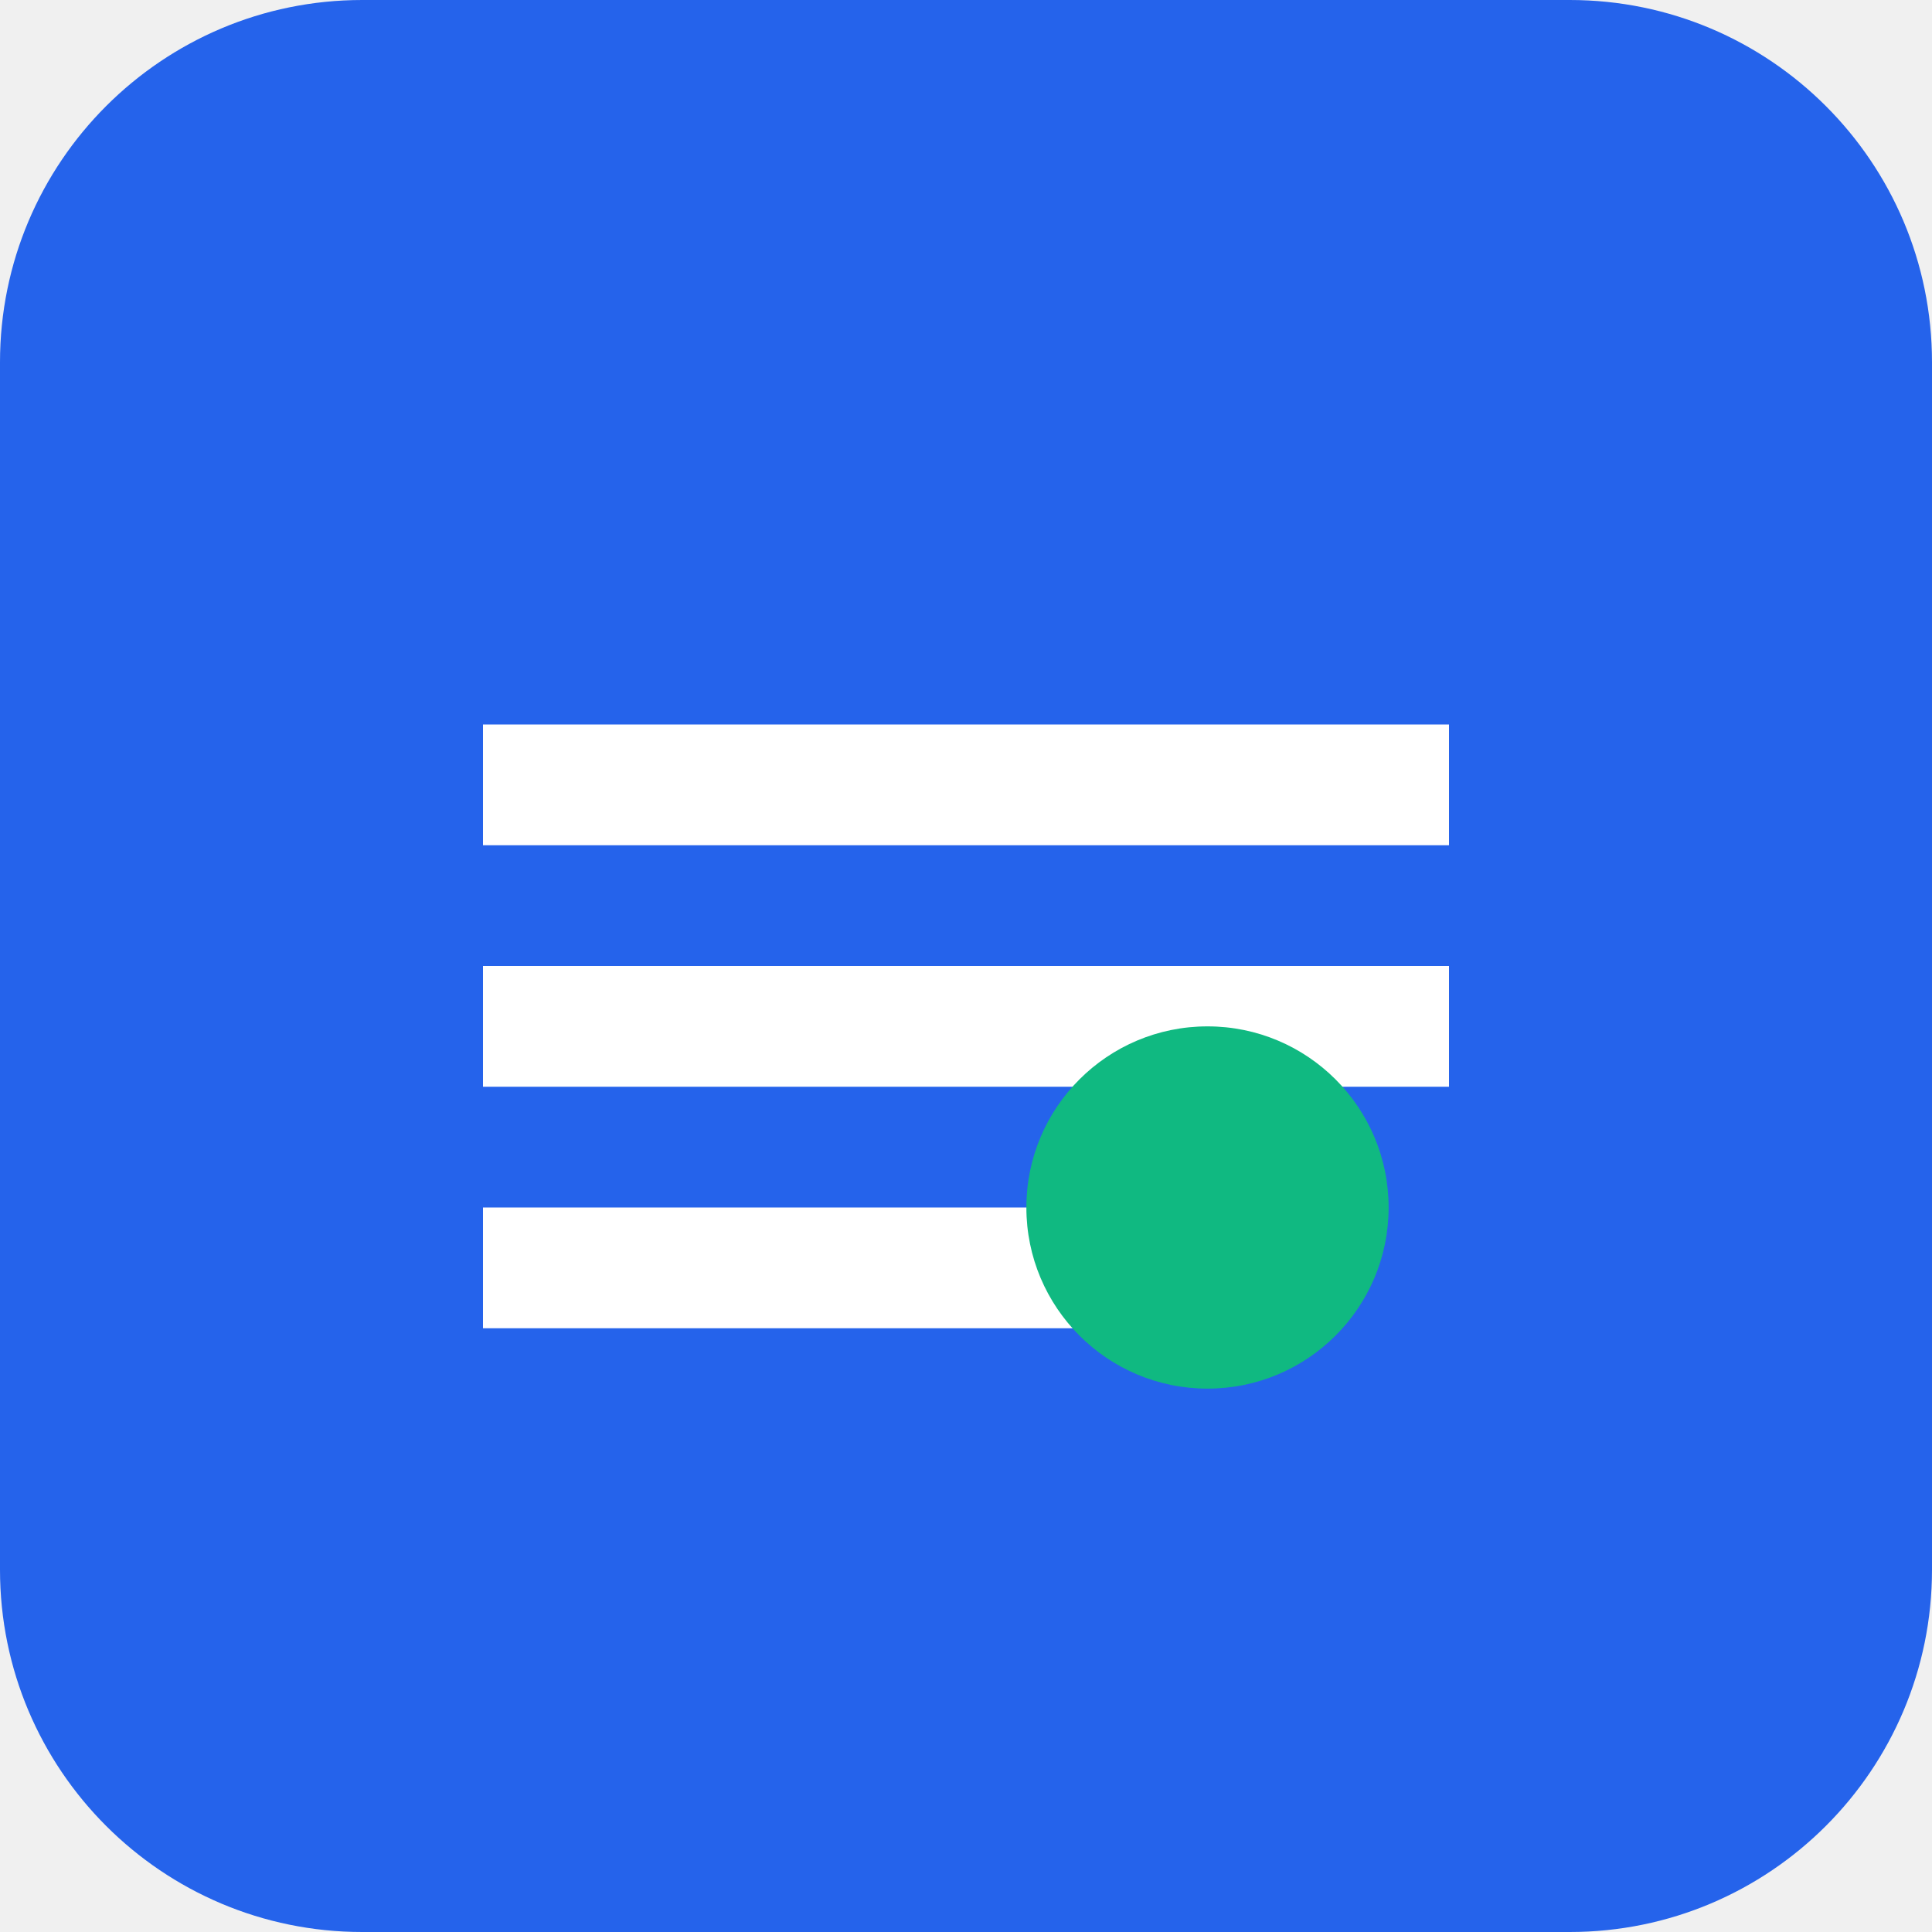
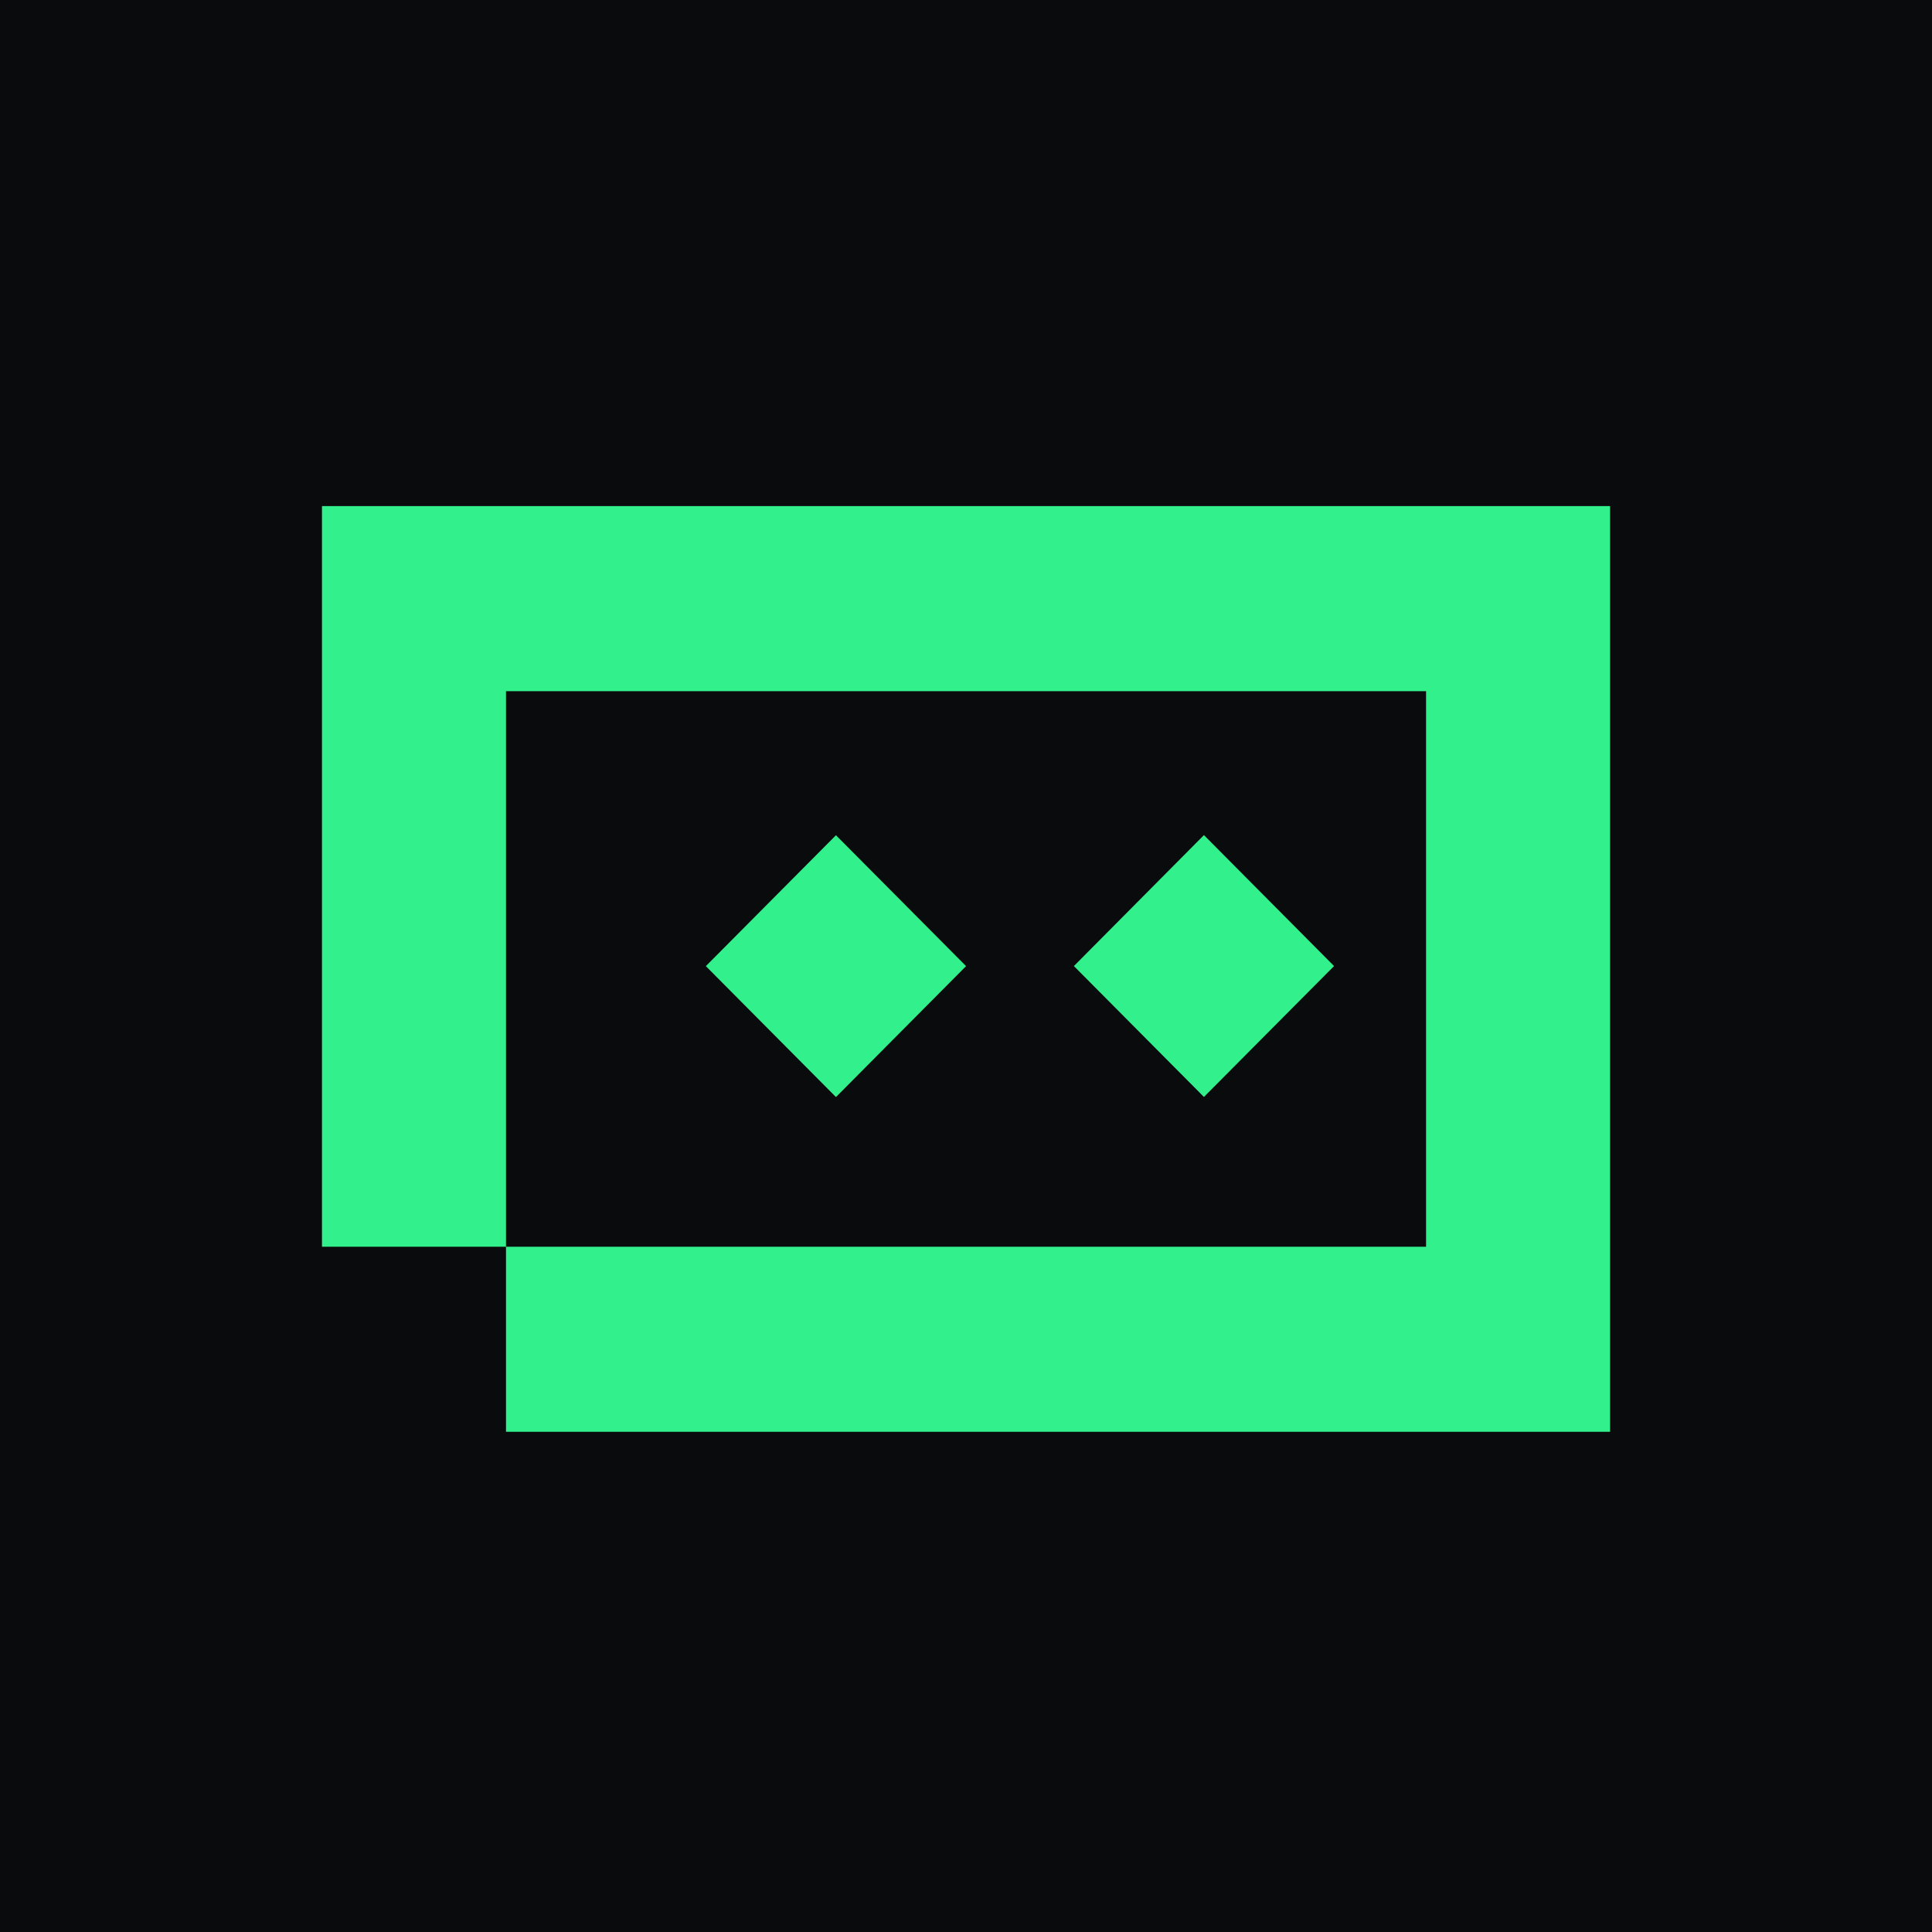
<svg xmlns="http://www.w3.org/2000/svg" width="32" height="32" viewBox="0 0 32 32" fill="none">
-   <rect width="32" height="32" rx="6" fill="#2563eb" />
-   <path d="M8 12h16v2H8v-2zm0 4h16v2H8v-2zm0 4h12v2H8v-2z" fill="white" />
-   <circle cx="20" cy="20" r="3" fill="#10b981" />
+   <rect width="32" height="32" fill="#0A0B0D" />
+   <path d="M26.668 23.715H8.381V20.65H5.333V8.382H26.668V23.715ZM8.381 20.65H23.62V11.448H8.381V20.65ZM16.001 16.002L13.846 18.171L11.691 16.002L13.846 13.834L16.001 16.002ZM22.096 16.001L19.941 18.169L17.787 16.001L19.941 13.832L22.096 16.001Z" fill="#32F08C" />
</svg>
